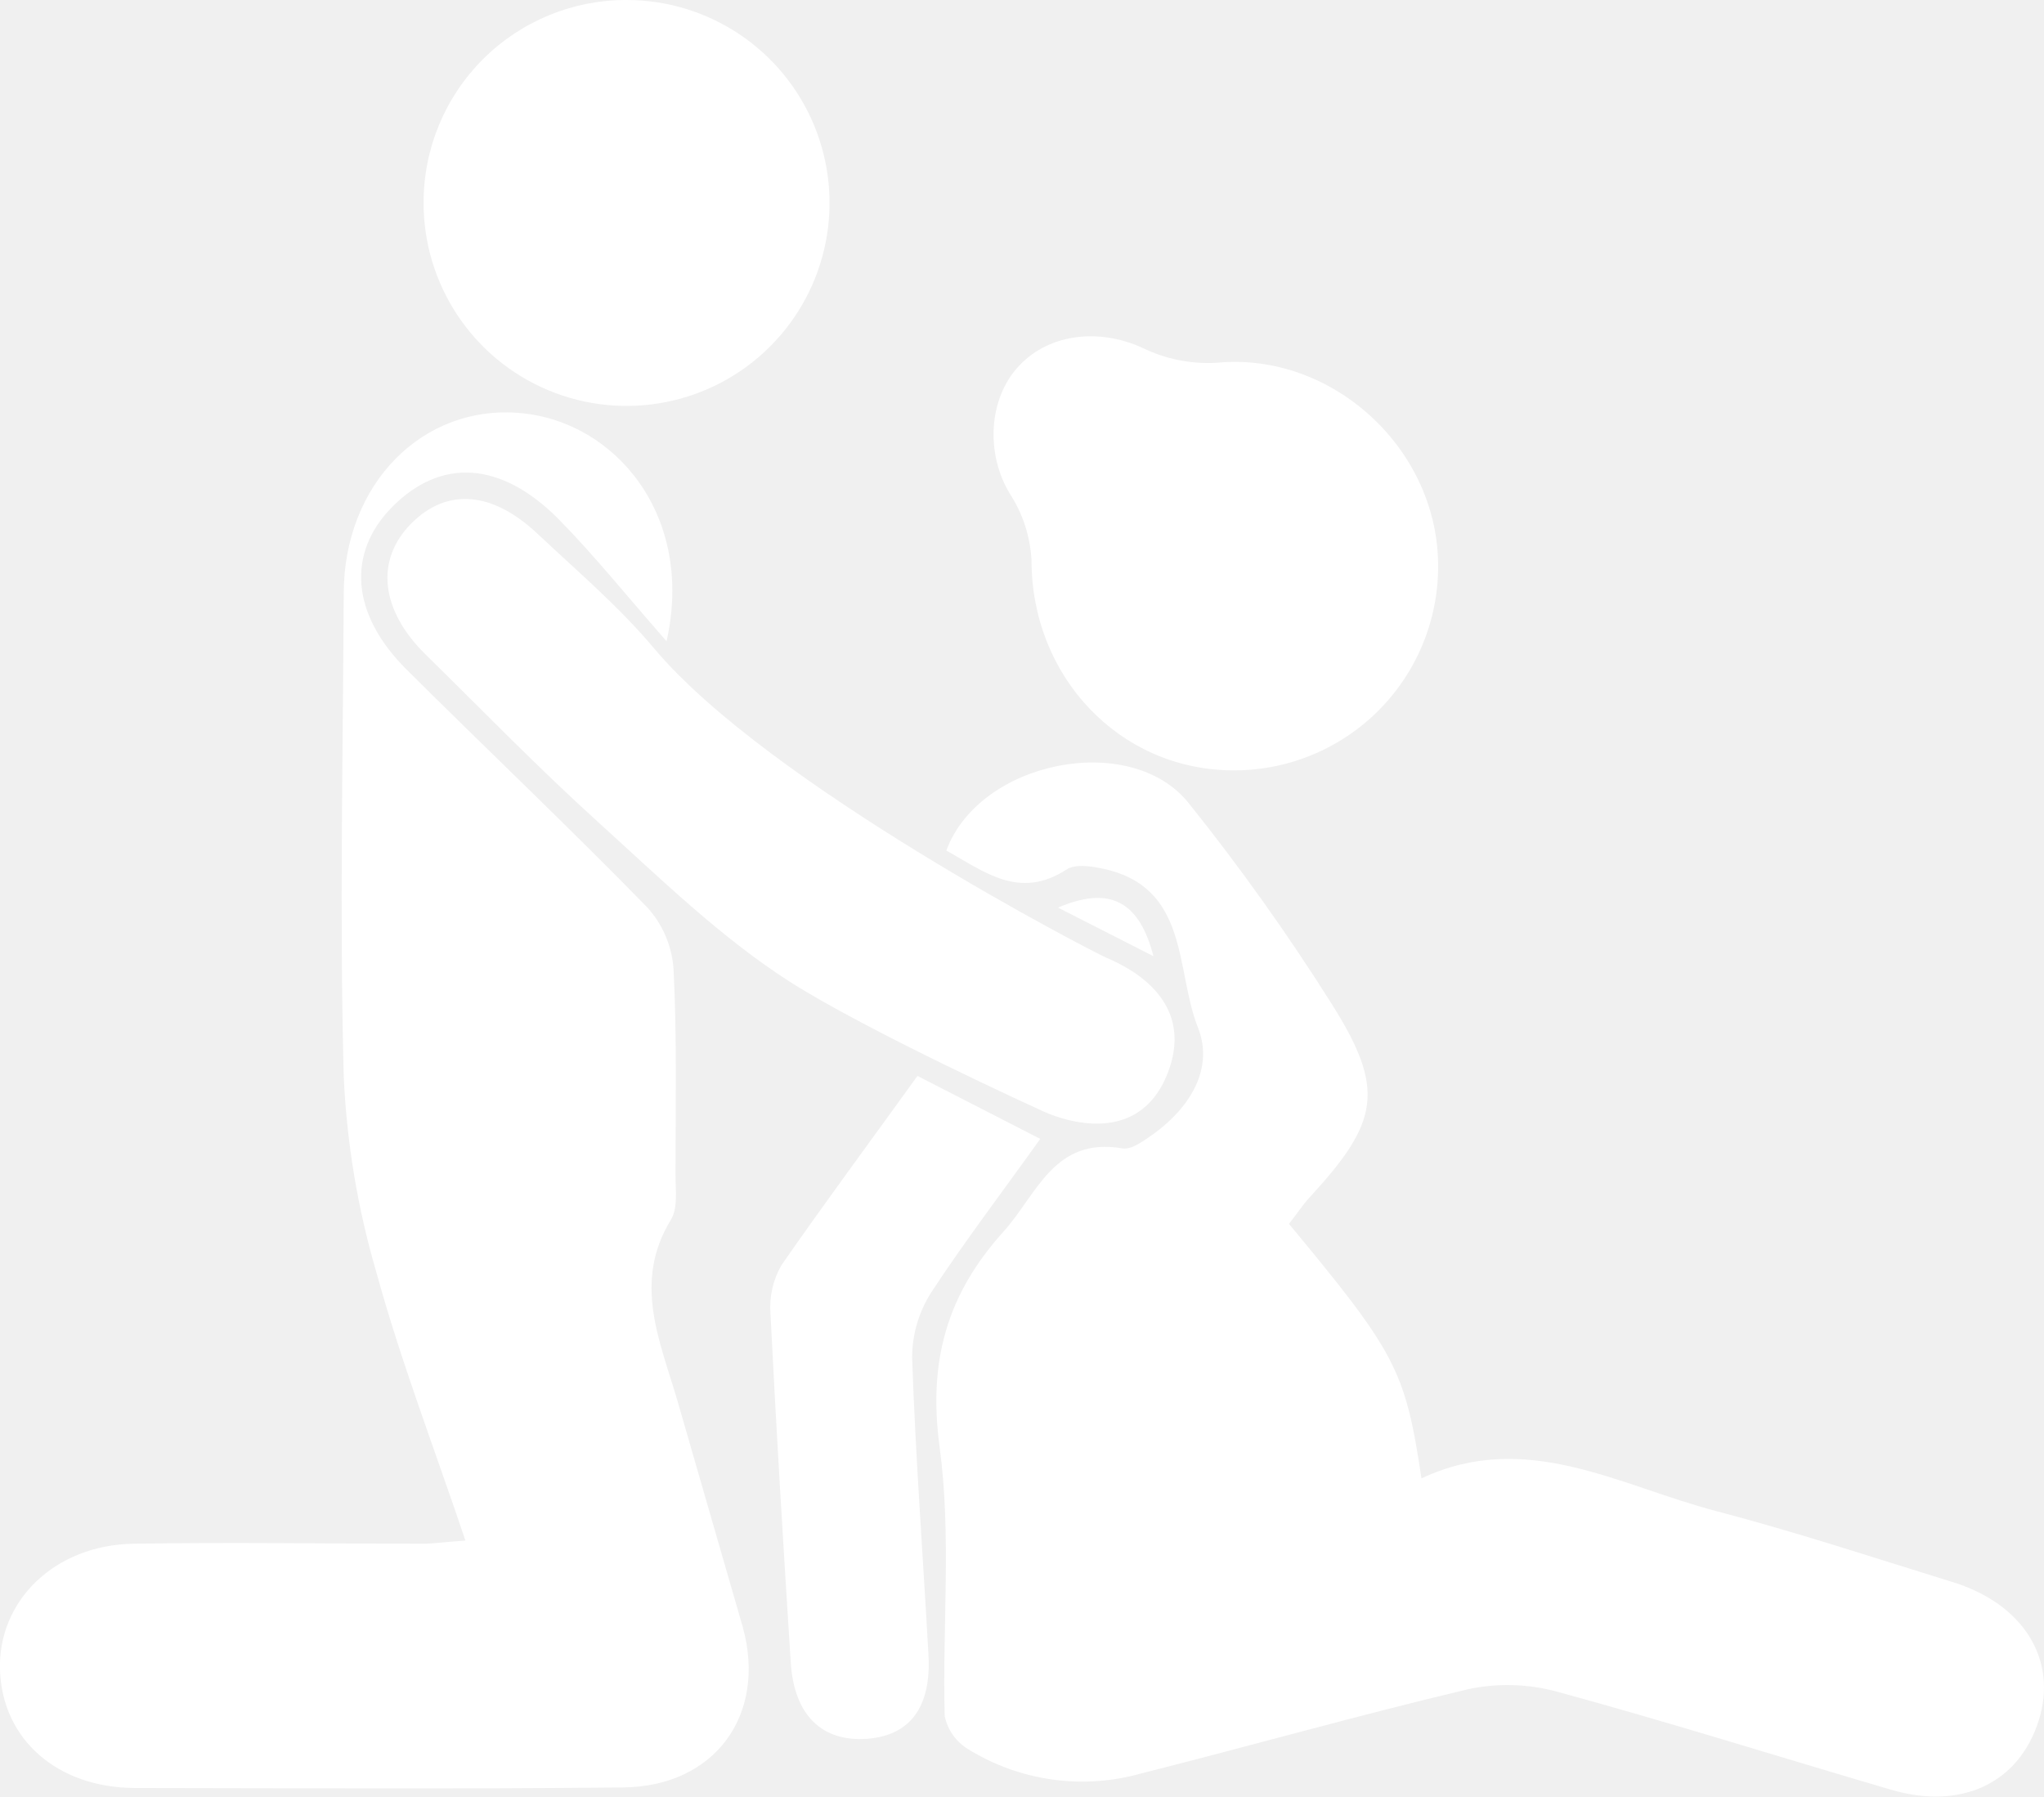
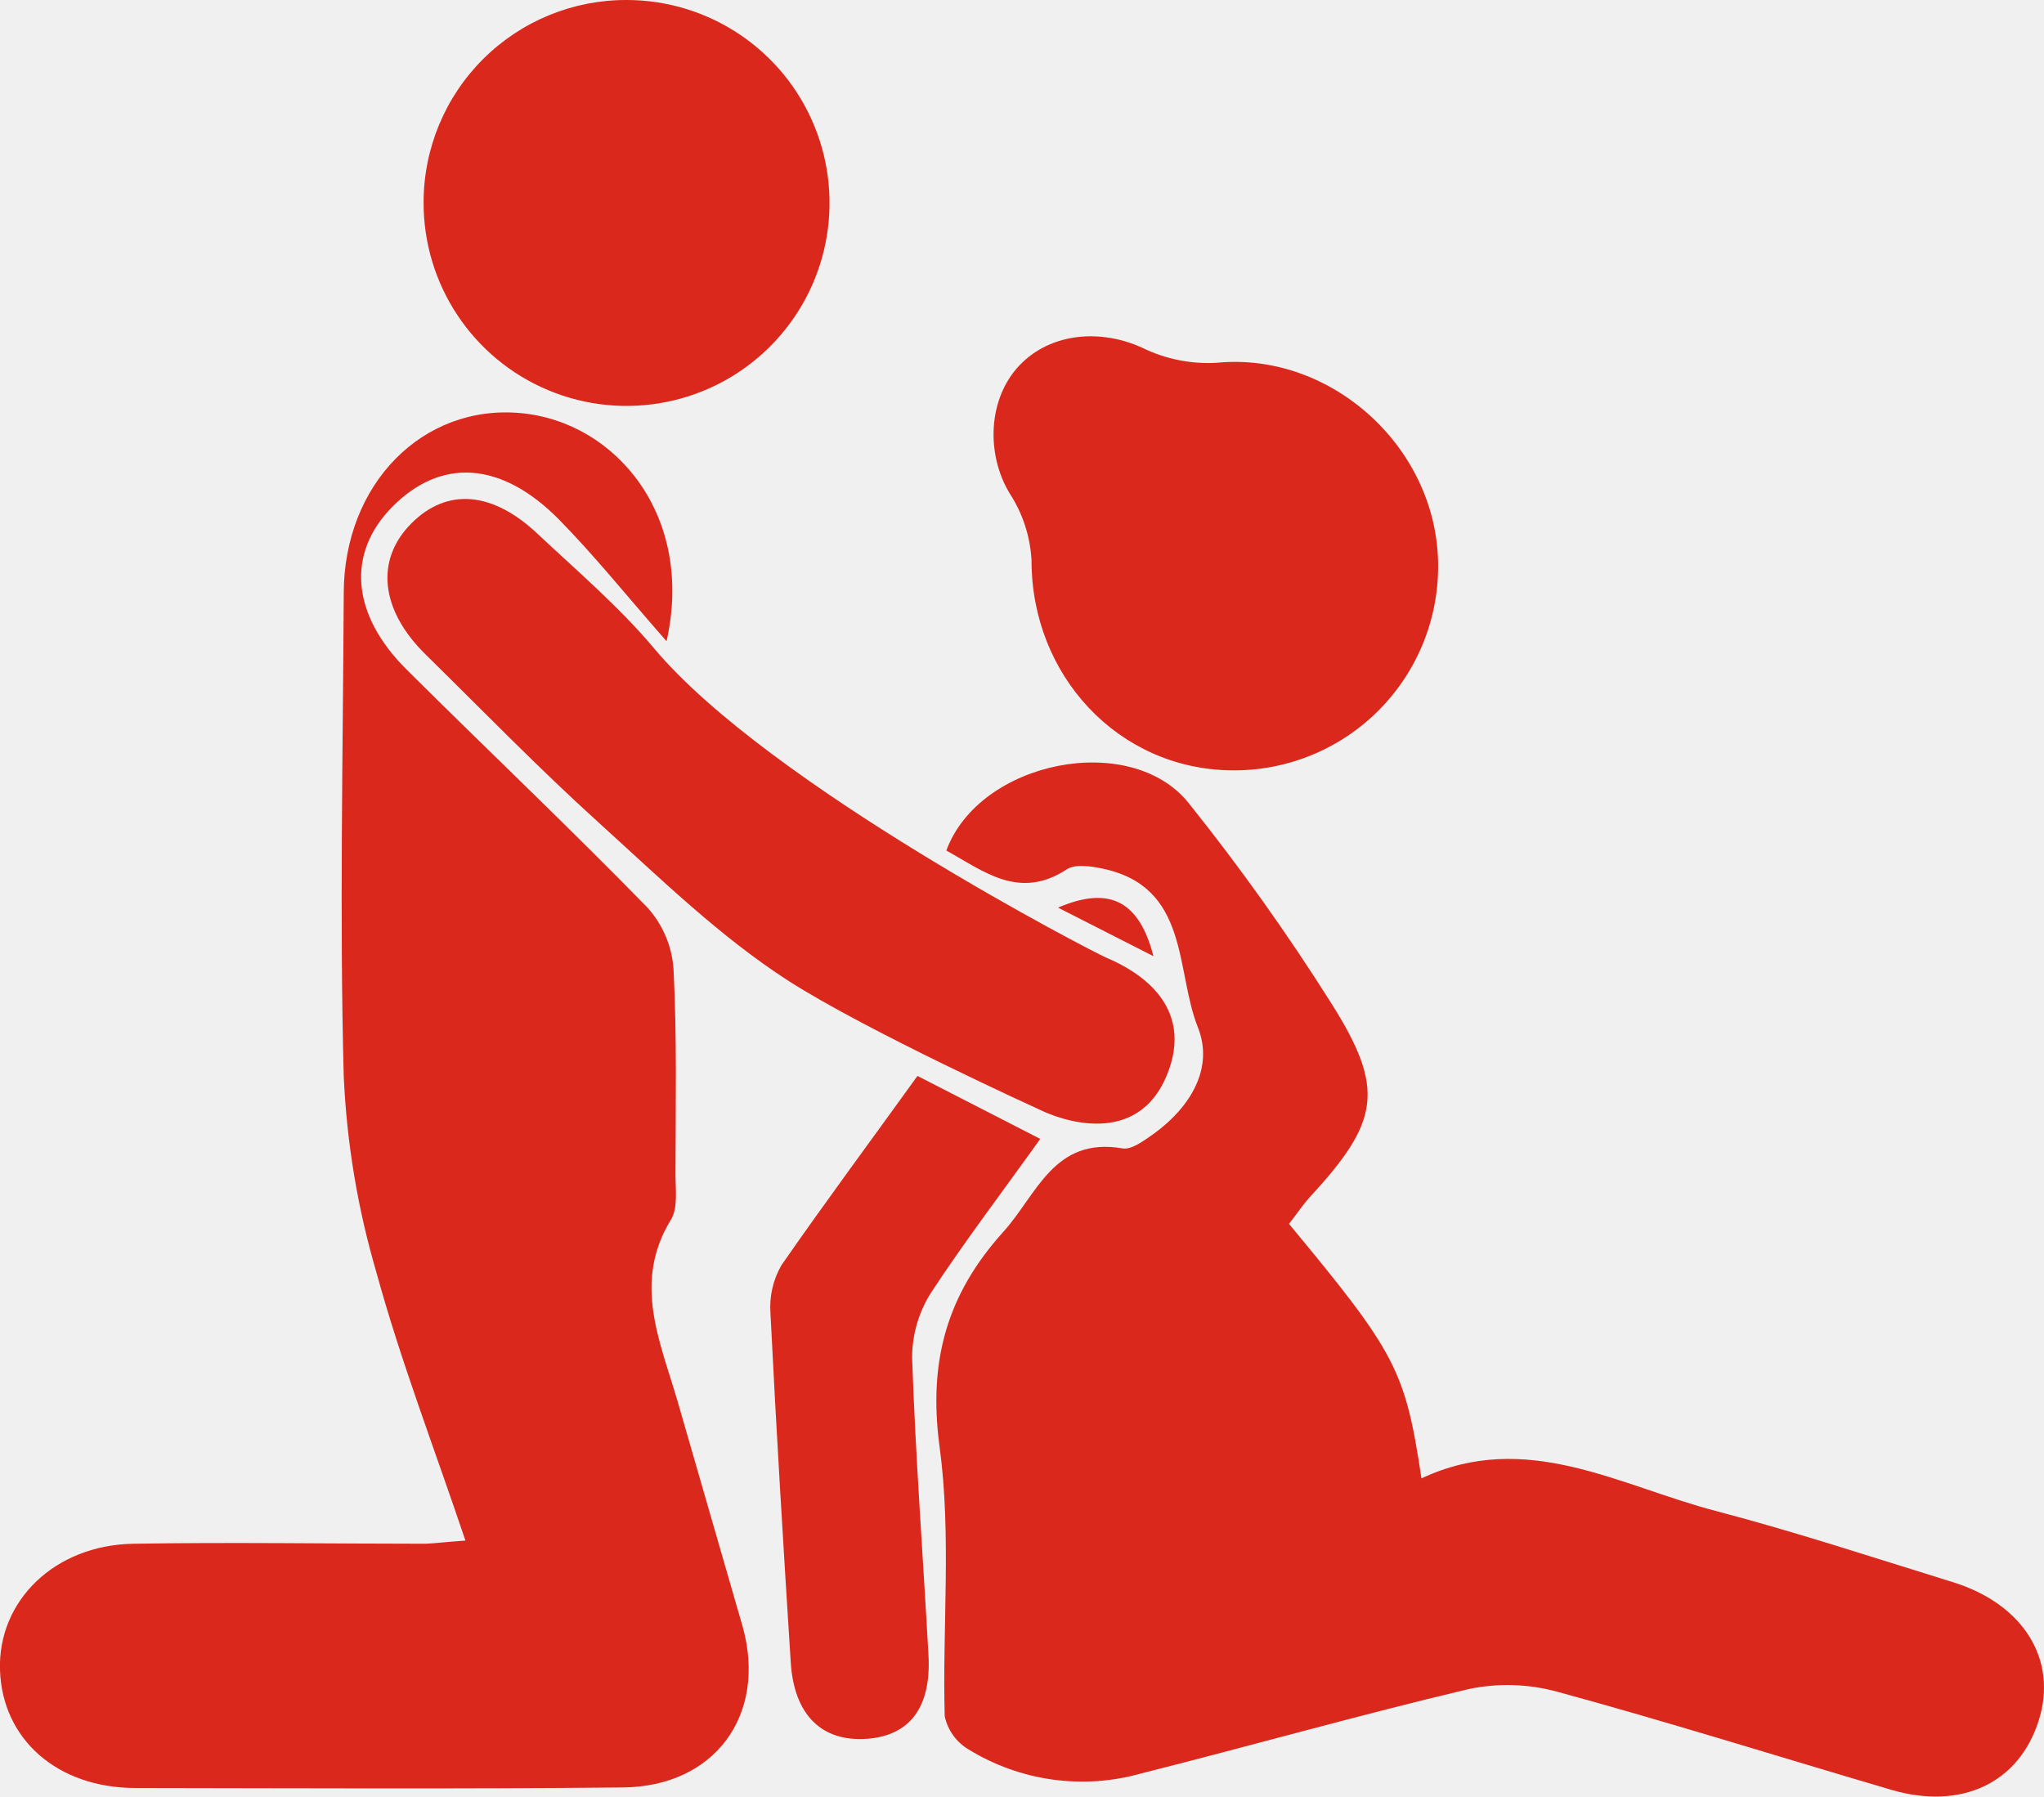
- <svg xmlns="http://www.w3.org/2000/svg" id="Layer_1" data-name="Layer 1" viewBox="0 0 187.61 164.94">
+ <svg xmlns="http://www.w3.org/2000/svg" viewBox="0 0 187.61 164.94">
  <defs>
-     <style>.cls-1{fill:#fff;}</style>
+     <style>.cls-1{fill:#da291c;}</style>
  </defs>
-   <g id="support">
-     <path class="cls-1" d="M118.31,112.34c9.84,11.86,10.67,13.43,12.16,23.36,9.63-4.52,18.17.69,27.05,3,7.27,1.91,14.43,4.27,21.61,6.49,6.59,2,9.76,7.14,8,12.72-1.81,5.76-7.09,8.27-13.56,6.37-10.21-3-20.38-6.2-30.65-9a17.33,17.33,0,0,0-8.16-.23c-10,2.37-20,5.21-30,7.73a19.91,19.91,0,0,1-15.86-2.2,4.68,4.68,0,0,1-2.19-3.05c-.22-8.25.63-16.62-.47-24.73-1.06-7.86.68-14,5.85-19.73,3.09-3.42,4.63-8.74,10.93-7.66.88.15,2-.74,2.92-1.37,3.32-2.43,5.51-6,4-9.76-2.08-5.26-.74-12.94-8.84-14.57-1-.21-2.43-.41-3.19.09-4.35,2.85-7.59.19-11.05-1.73,3.05-8.26,16.9-11,22.23-4.37A200.86,200.86,0,0,1,122.2,92.1c5,7.91,4.39,10.88-2,17.81C119.59,110.58,119.07,111.37,118.31,112.34Z" />
-     <path class="cls-1" d="M42.72,141.41c-2.89-8.58-5.94-16.48-8.17-24.61a76.06,76.06,0,0,1-3-18c-.39-14.76-.07-29.54,0-44.31,0-10.08,7.27-17.41,16.26-16.57,8.75.81,15.95,9.49,13.37,20.94-3.72-4.24-6.64-7.89-9.9-11.2C46,42.33,40.48,42,36,46.53c-4.2,4.25-3.77,9.87,1.32,14.93,7.35,7.31,14.88,14.44,22.12,21.86a9.38,9.38,0,0,1,2.38,5.62c.32,6.27.19,12.57.18,18.85,0,1.41.24,3.1-.42,4.17-3.52,5.74-1,11.14.6,16.62,2,6.93,4,13.83,6,20.78,2.22,8.07-2.58,14.63-11,14.71-14.93.15-29.86.07-44.79.05C5.25,164.1.21,159.65,0,153.3s5-11.48,12.24-11.6c9-.15,17.91,0,26.87,0C40.05,141.65,41,141.53,42.72,141.41Z" />
-     <path class="cls-1" d="M95.41,101.85s-15.76-7.16-23-11.79C66.09,86,60.54,80.57,54.9,75.46c-5.46-4.94-10.6-10.24-15.85-15.4-4.14-4.07-4.62-8.66-1.31-12s7.49-2.93,11.58.92c3.66,3.44,7.52,6.72,10.73,10.55,10.54,12.56,40.56,28,41.44,28.35,1.38.61,8.44,3.53,5.69,10.61S97.07,102.68,95.41,101.85Z" />
-     <path class="cls-1" d="M132,52.08a18.72,18.72,0,0,1-19,18.63C102.63,70.58,94.67,62,94.68,51.44a12.48,12.48,0,0,0-2-6.14c-2.2-3.63-2-8.71.88-11.75s7.51-3.37,11.3-1.62a13.73,13.73,0,0,0,6.81,1.37C122.25,32.26,132.08,41.21,132,52.08Z" />
-     <path class="cls-1" d="M57.52,0A18.63,18.63,0,1,1,38.88,18.56,18.58,18.58,0,0,1,57.52,0Z" />
-     <path class="cls-1" d="M84.21,98.76l11.27,5.78c-3.5,4.9-6.91,9.37-10,14.08a11.13,11.13,0,0,0-1.76,6c.31,9.1,1,18.19,1.5,27.28.27,4.74-1.65,7.39-5.59,7.7-4.16.32-6.74-2.13-7.05-7-.68-10.66-1.33-21.33-1.86-32a7.73,7.73,0,0,1,1-4.46C75.74,110.35,79.94,104.69,84.21,98.76Z" />
-     <path class="cls-1" d="M97.11,83.31c4.36-1.86,7.36-1,8.76,4.46Z" />
+   <g id="Layer_1" data-name="Layer 1">
+     <g id="support">
+       <path class="cls-1" d="M118.31,112.34c9.84,11.86,10.67,13.43,12.16,23.36,9.63-4.52,18.17.69,27.05,3,7.27,1.91,14.43,4.27,21.61,6.49,6.59,2,9.76,7.14,8,12.72-1.81,5.76-7.09,8.27-13.56,6.37-10.21-3-20.38-6.2-30.65-9a17.33,17.33,0,0,0-8.16-.23c-10,2.37-20,5.21-30,7.73a19.91,19.91,0,0,1-15.86-2.2,4.68,4.68,0,0,1-2.19-3.05c-.22-8.25.63-16.62-.47-24.73-1.06-7.86.68-14,5.85-19.73,3.09-3.42,4.63-8.74,10.93-7.66.88.15,2-.74,2.92-1.37,3.32-2.43,5.51-6,4-9.76-2.08-5.26-.74-12.94-8.84-14.57-1-.21-2.43-.41-3.19.09-4.35,2.85-7.59.19-11.05-1.73,3.05-8.26,16.9-11,22.23-4.37A200.86,200.86,0,0,1,122.2,92.1c5,7.91,4.39,10.88-2,17.81C119.59,110.58,119.07,111.37,118.31,112.34Z" />
+       <path class="cls-1" d="M42.72,141.41c-2.89-8.58-5.94-16.48-8.17-24.61a76.06,76.06,0,0,1-3-18c-.39-14.76-.07-29.54,0-44.31,0-10.08,7.27-17.41,16.26-16.57,8.75.81,15.95,9.49,13.37,20.94-3.72-4.24-6.64-7.89-9.9-11.2C46,42.33,40.48,42,36,46.53c-4.2,4.25-3.77,9.87,1.32,14.93,7.35,7.31,14.88,14.44,22.12,21.86a9.38,9.38,0,0,1,2.38,5.62c.32,6.27.19,12.57.18,18.85,0,1.41.24,3.1-.42,4.17-3.52,5.74-1,11.14.6,16.62,2,6.93,4,13.83,6,20.78,2.22,8.07-2.58,14.63-11,14.71-14.93.15-29.86.07-44.79.05C5.25,164.1.21,159.65,0,153.3s5-11.48,12.24-11.6c9-.15,17.91,0,26.87,0C40.05,141.65,41,141.53,42.72,141.41Z" />
+       <path class="cls-1" d="M95.41,101.85s-15.76-7.16-23-11.79C66.09,86,60.54,80.57,54.9,75.46c-5.46-4.94-10.6-10.24-15.85-15.4-4.14-4.07-4.62-8.66-1.31-12s7.49-2.93,11.58.92c3.66,3.44,7.52,6.72,10.73,10.55,10.54,12.56,40.56,28,41.44,28.35,1.38.61,8.44,3.53,5.69,10.61S97.07,102.68,95.41,101.85Z" />
+       <path class="cls-1" d="M132,52.08a18.72,18.72,0,0,1-19,18.63C102.63,70.58,94.67,62,94.68,51.44a12.48,12.48,0,0,0-2-6.14c-2.2-3.63-2-8.71.88-11.75s7.51-3.37,11.3-1.62a13.73,13.73,0,0,0,6.81,1.37C122.25,32.26,132.08,41.21,132,52.08Z" />
+       <path class="cls-1" d="M57.52,0A18.63,18.63,0,1,1,38.88,18.56,18.58,18.58,0,0,1,57.52,0Z" />
+       <path class="cls-1" d="M84.21,98.76l11.27,5.78c-3.5,4.9-6.91,9.37-10,14.08a11.13,11.13,0,0,0-1.76,6c.31,9.1,1,18.19,1.5,27.28.27,4.74-1.65,7.39-5.59,7.7-4.16.32-6.74-2.13-7.05-7-.68-10.66-1.33-21.33-1.86-32a7.73,7.73,0,0,1,1-4.46C75.74,110.35,79.94,104.69,84.21,98.76Z" />
+       <path class="cls-1" d="M97.11,83.31c4.36-1.86,7.36-1,8.76,4.46Z" />
+     </g>
  </g>
</svg>
